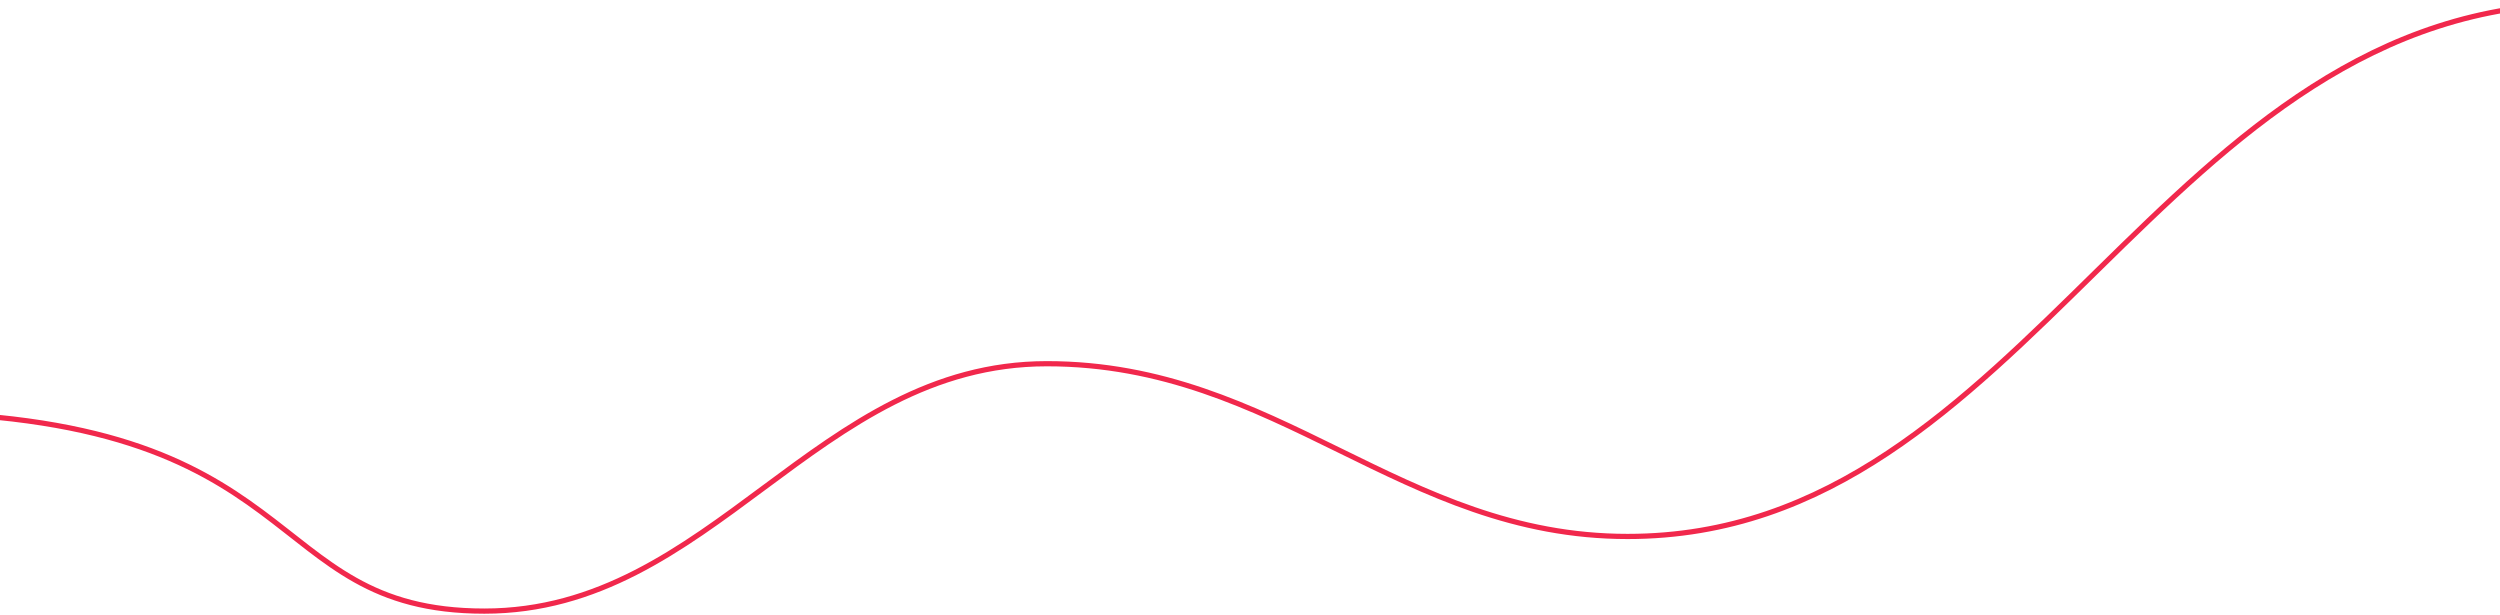
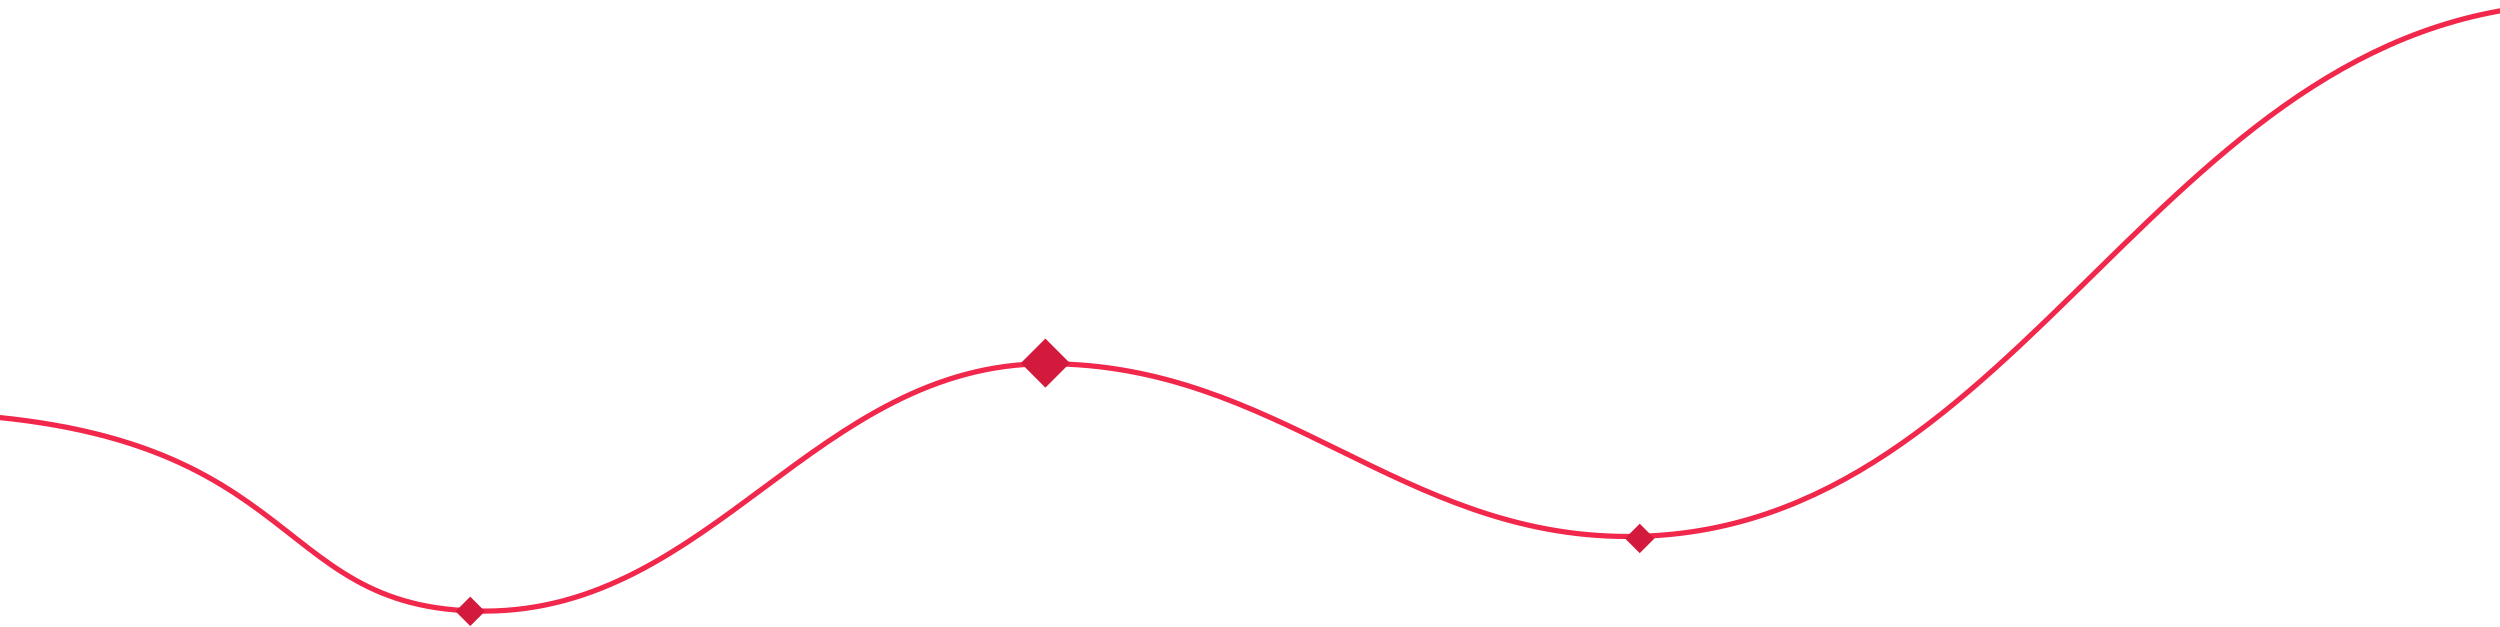
- <svg xmlns="http://www.w3.org/2000/svg" width="1440" height="354" viewBox="0 0 1440 354" fill="none">
+ <svg xmlns="http://www.w3.org/2000/svg" width="1440" height="361" viewBox="0 0 1440 361" fill="none">
  <path d="M-64 237.5C181.5 237.5 148 352 279 352C410 352 470 209.5 603 209.5C736 209.5 807 309 937.5 309C1170 309 1243.5 2 1489 2" stroke="#F1284C" stroke-width="3" />
+   <rect x="262.363" y="352.143" width="12" height="12" transform="rotate(-45 262.363 352.143)" fill="#D41A3C" />
+   <rect x="936" y="310.143" width="12" height="12" transform="rotate(-45 936 310.143)" fill="#D41A3C" />
+   <rect x="588" y="209.143" width="20" height="20" transform="rotate(-45 588 209.143)" fill="#D41A3C" />
</svg>
